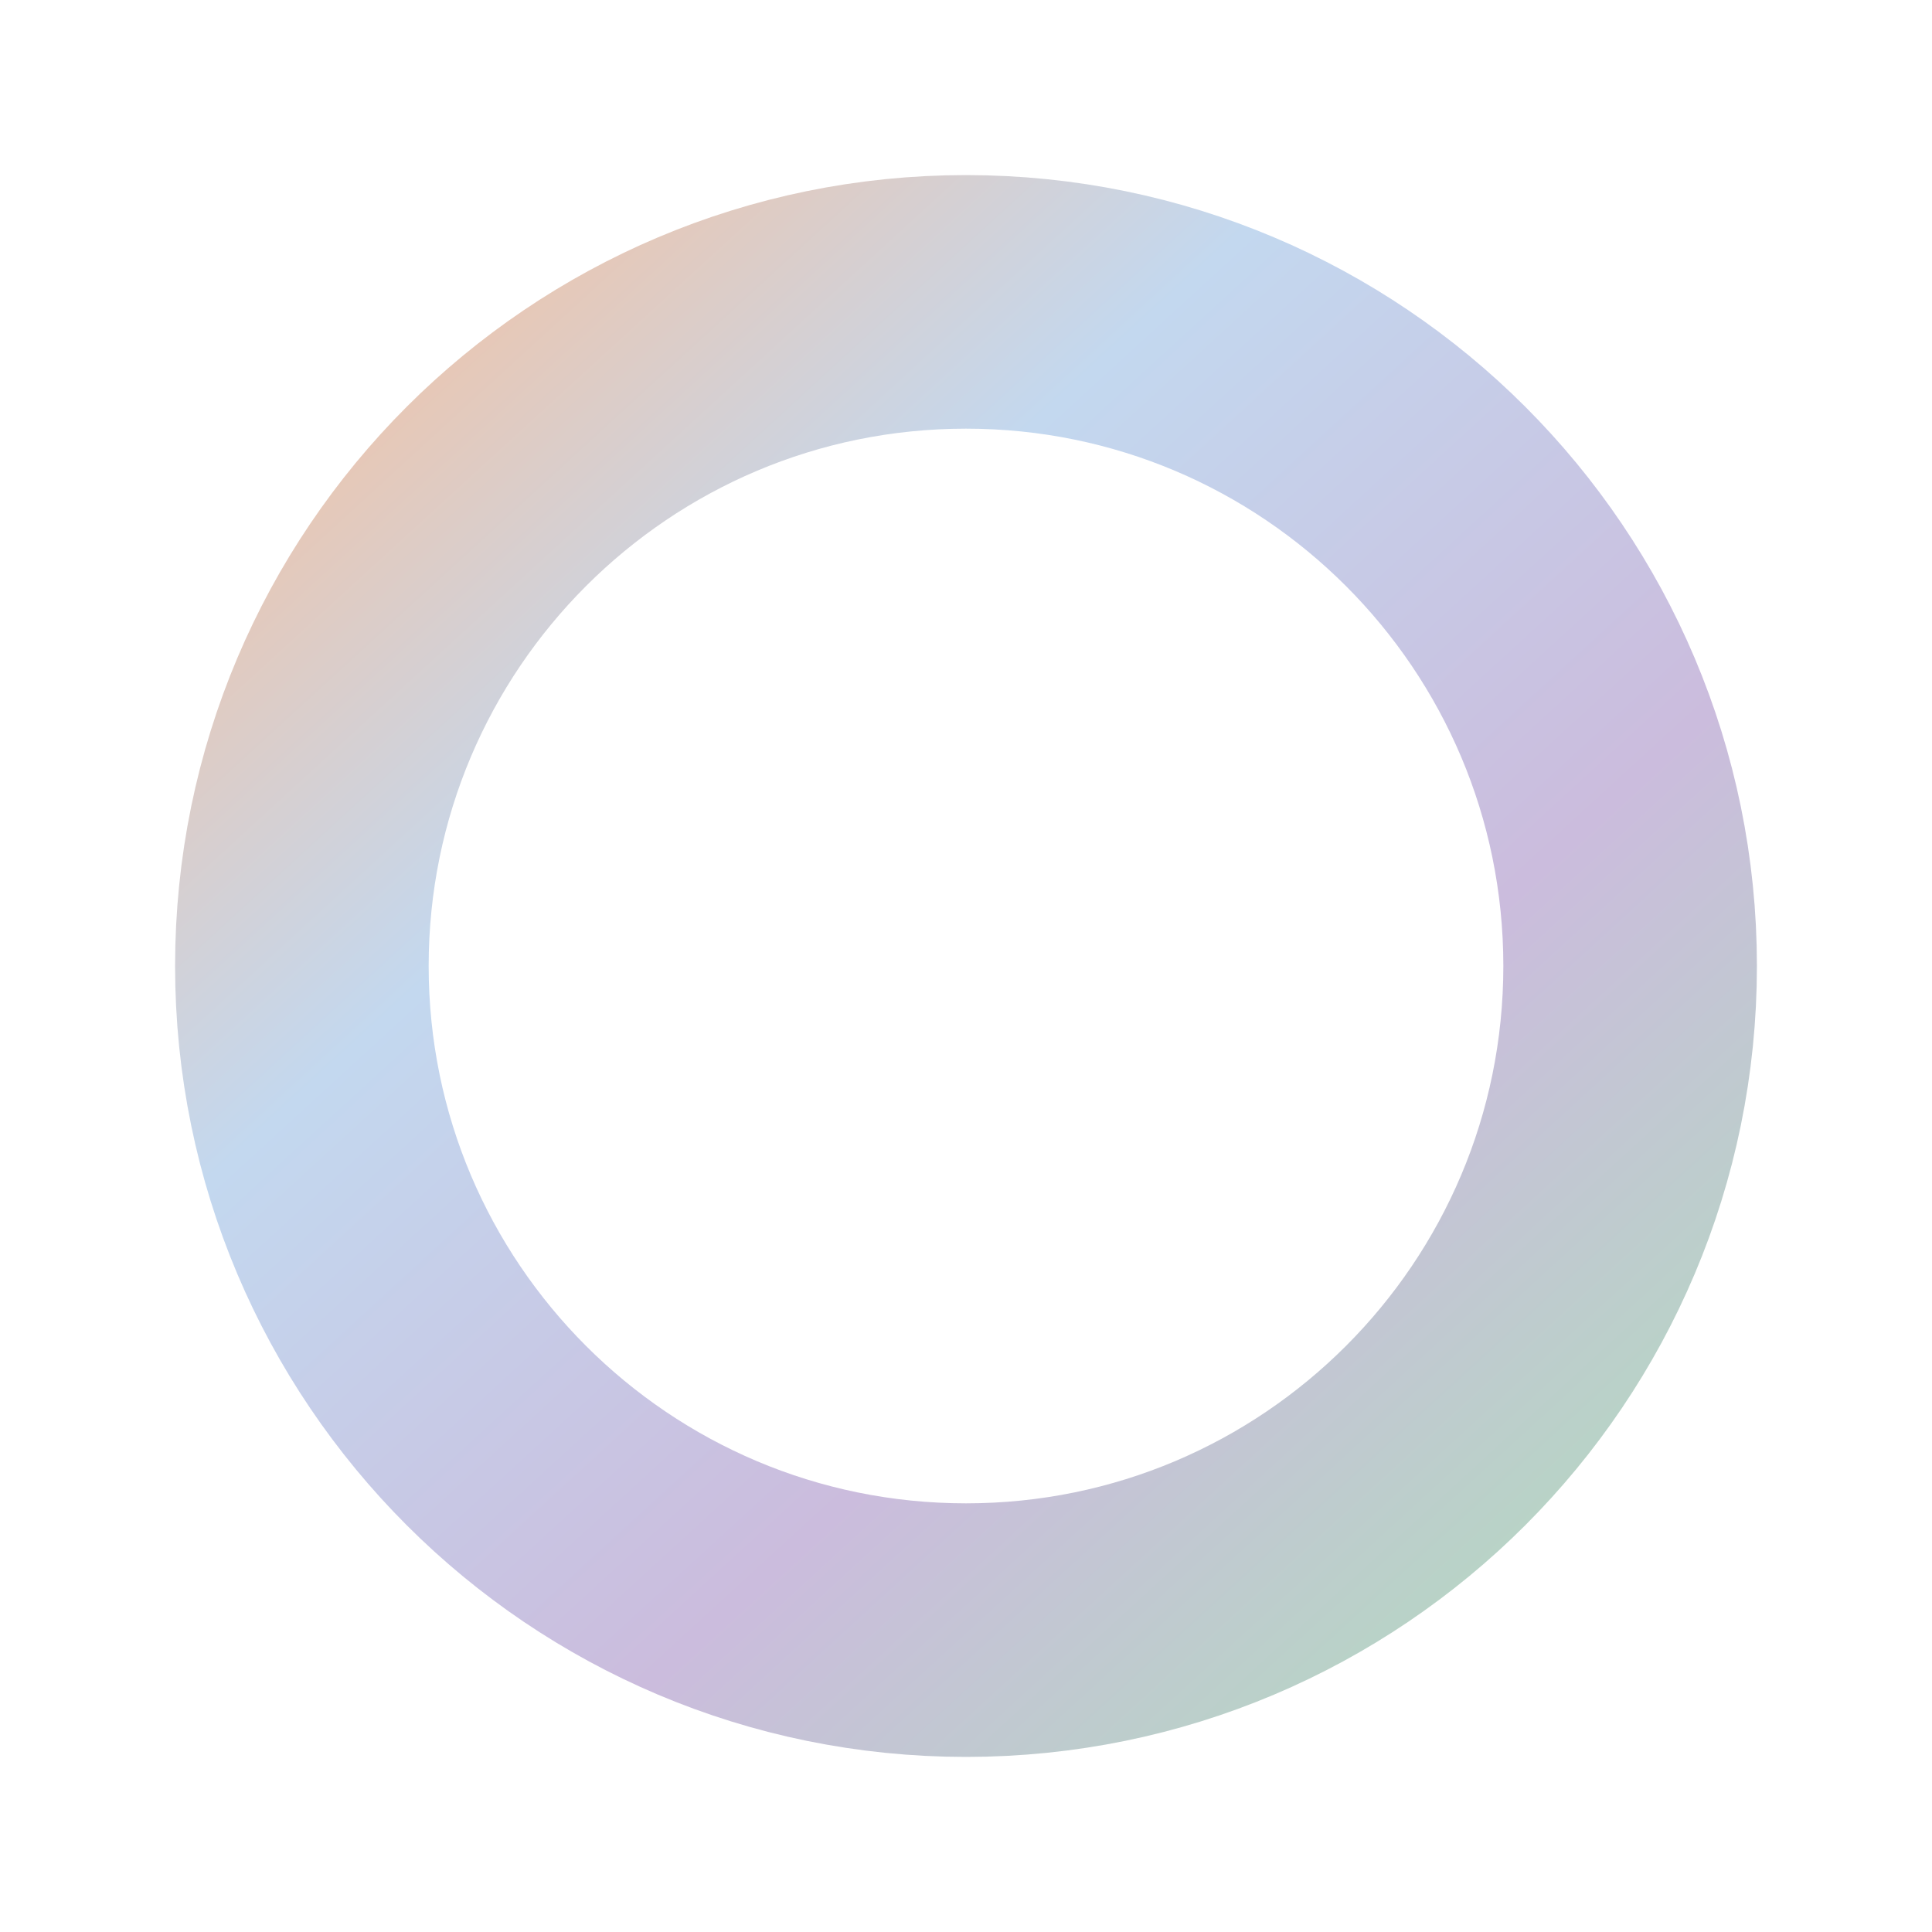
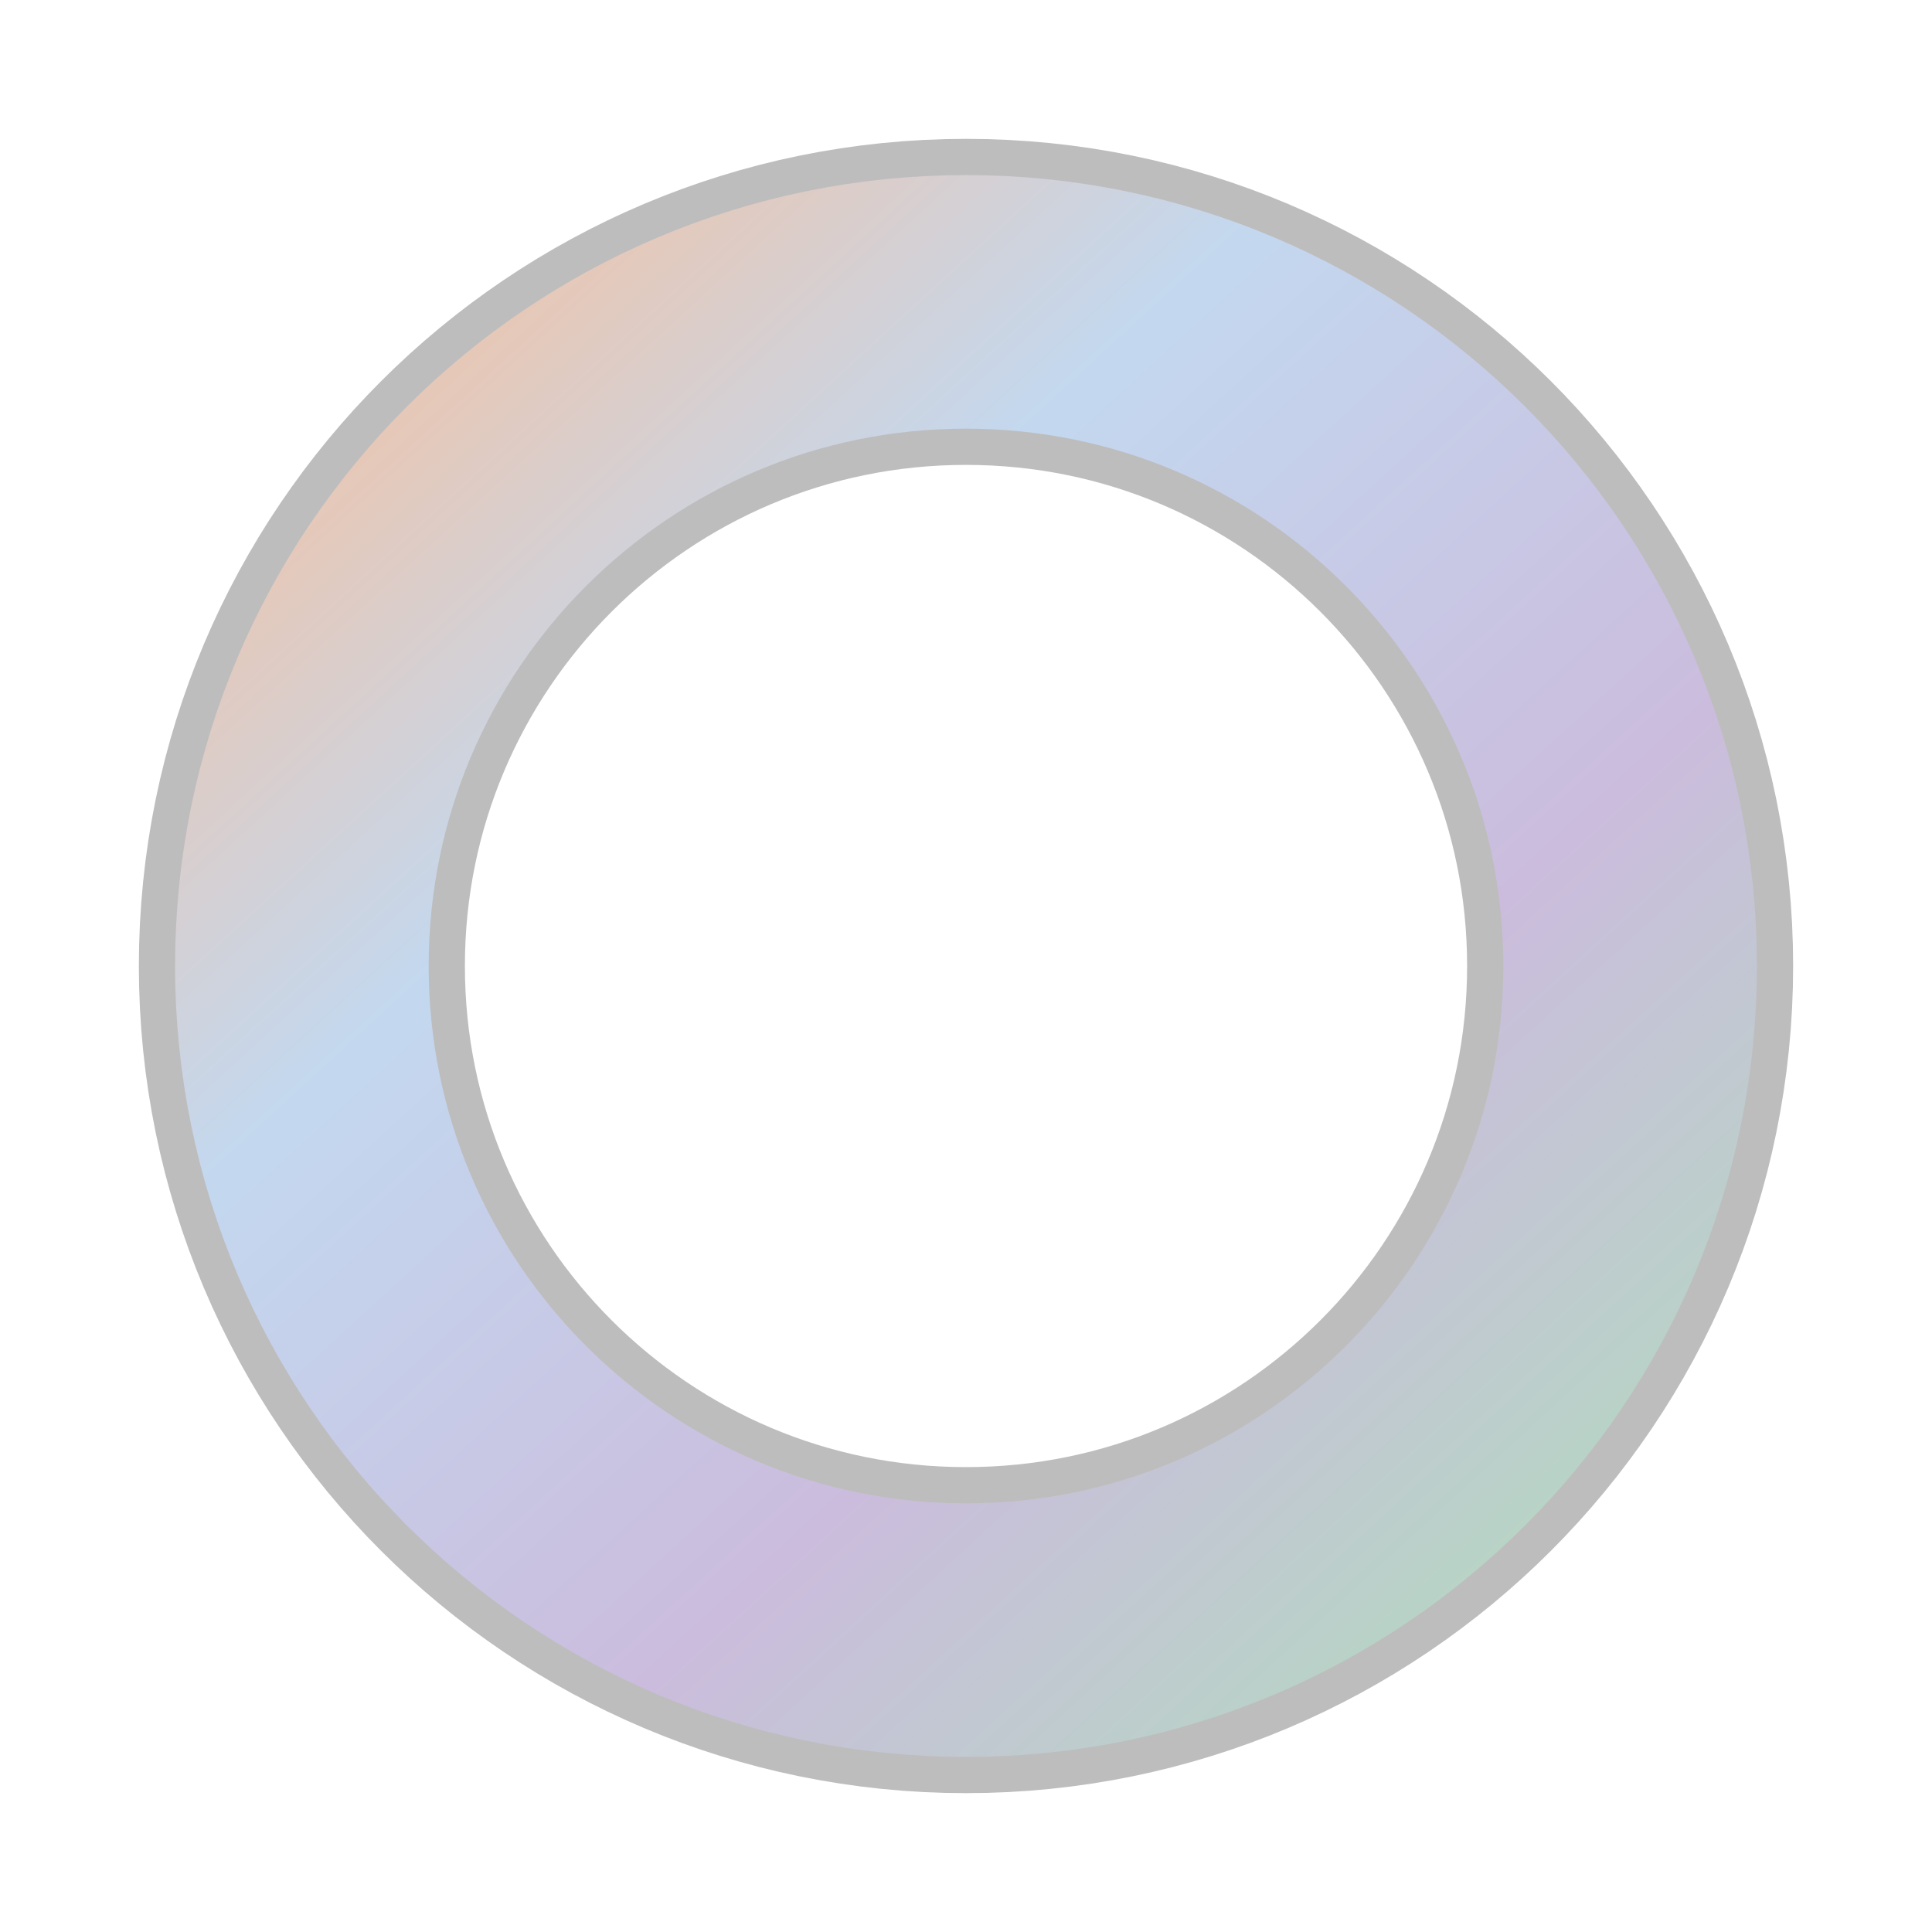
<svg xmlns="http://www.w3.org/2000/svg" width="32" height="32" viewBox="0 0 32 32" fill="none">
  <defs>
    <linearGradient id="nordven-ring" x1="5" y1="4" x2="27" y2="28" gradientUnits="userSpaceOnUse">
      <stop offset="0" stop-color="#F6C19F" />
      <stop offset="0.32" stop-color="#C3D8EF" />
      <stop offset="0.66" stop-color="#CBBCDD" />
      <stop offset="1" stop-color="#B1DCBE" />
    </linearGradient>
  </defs>
+   <circle cx="16" cy="16" r="11" fill="none" stroke="#161513" stroke-opacity="0.28" stroke-width="5.4" />
  <circle cx="16" cy="16" r="11" fill="none" stroke="url(#nordven-ring)" stroke-width="4.2" />
</svg>
